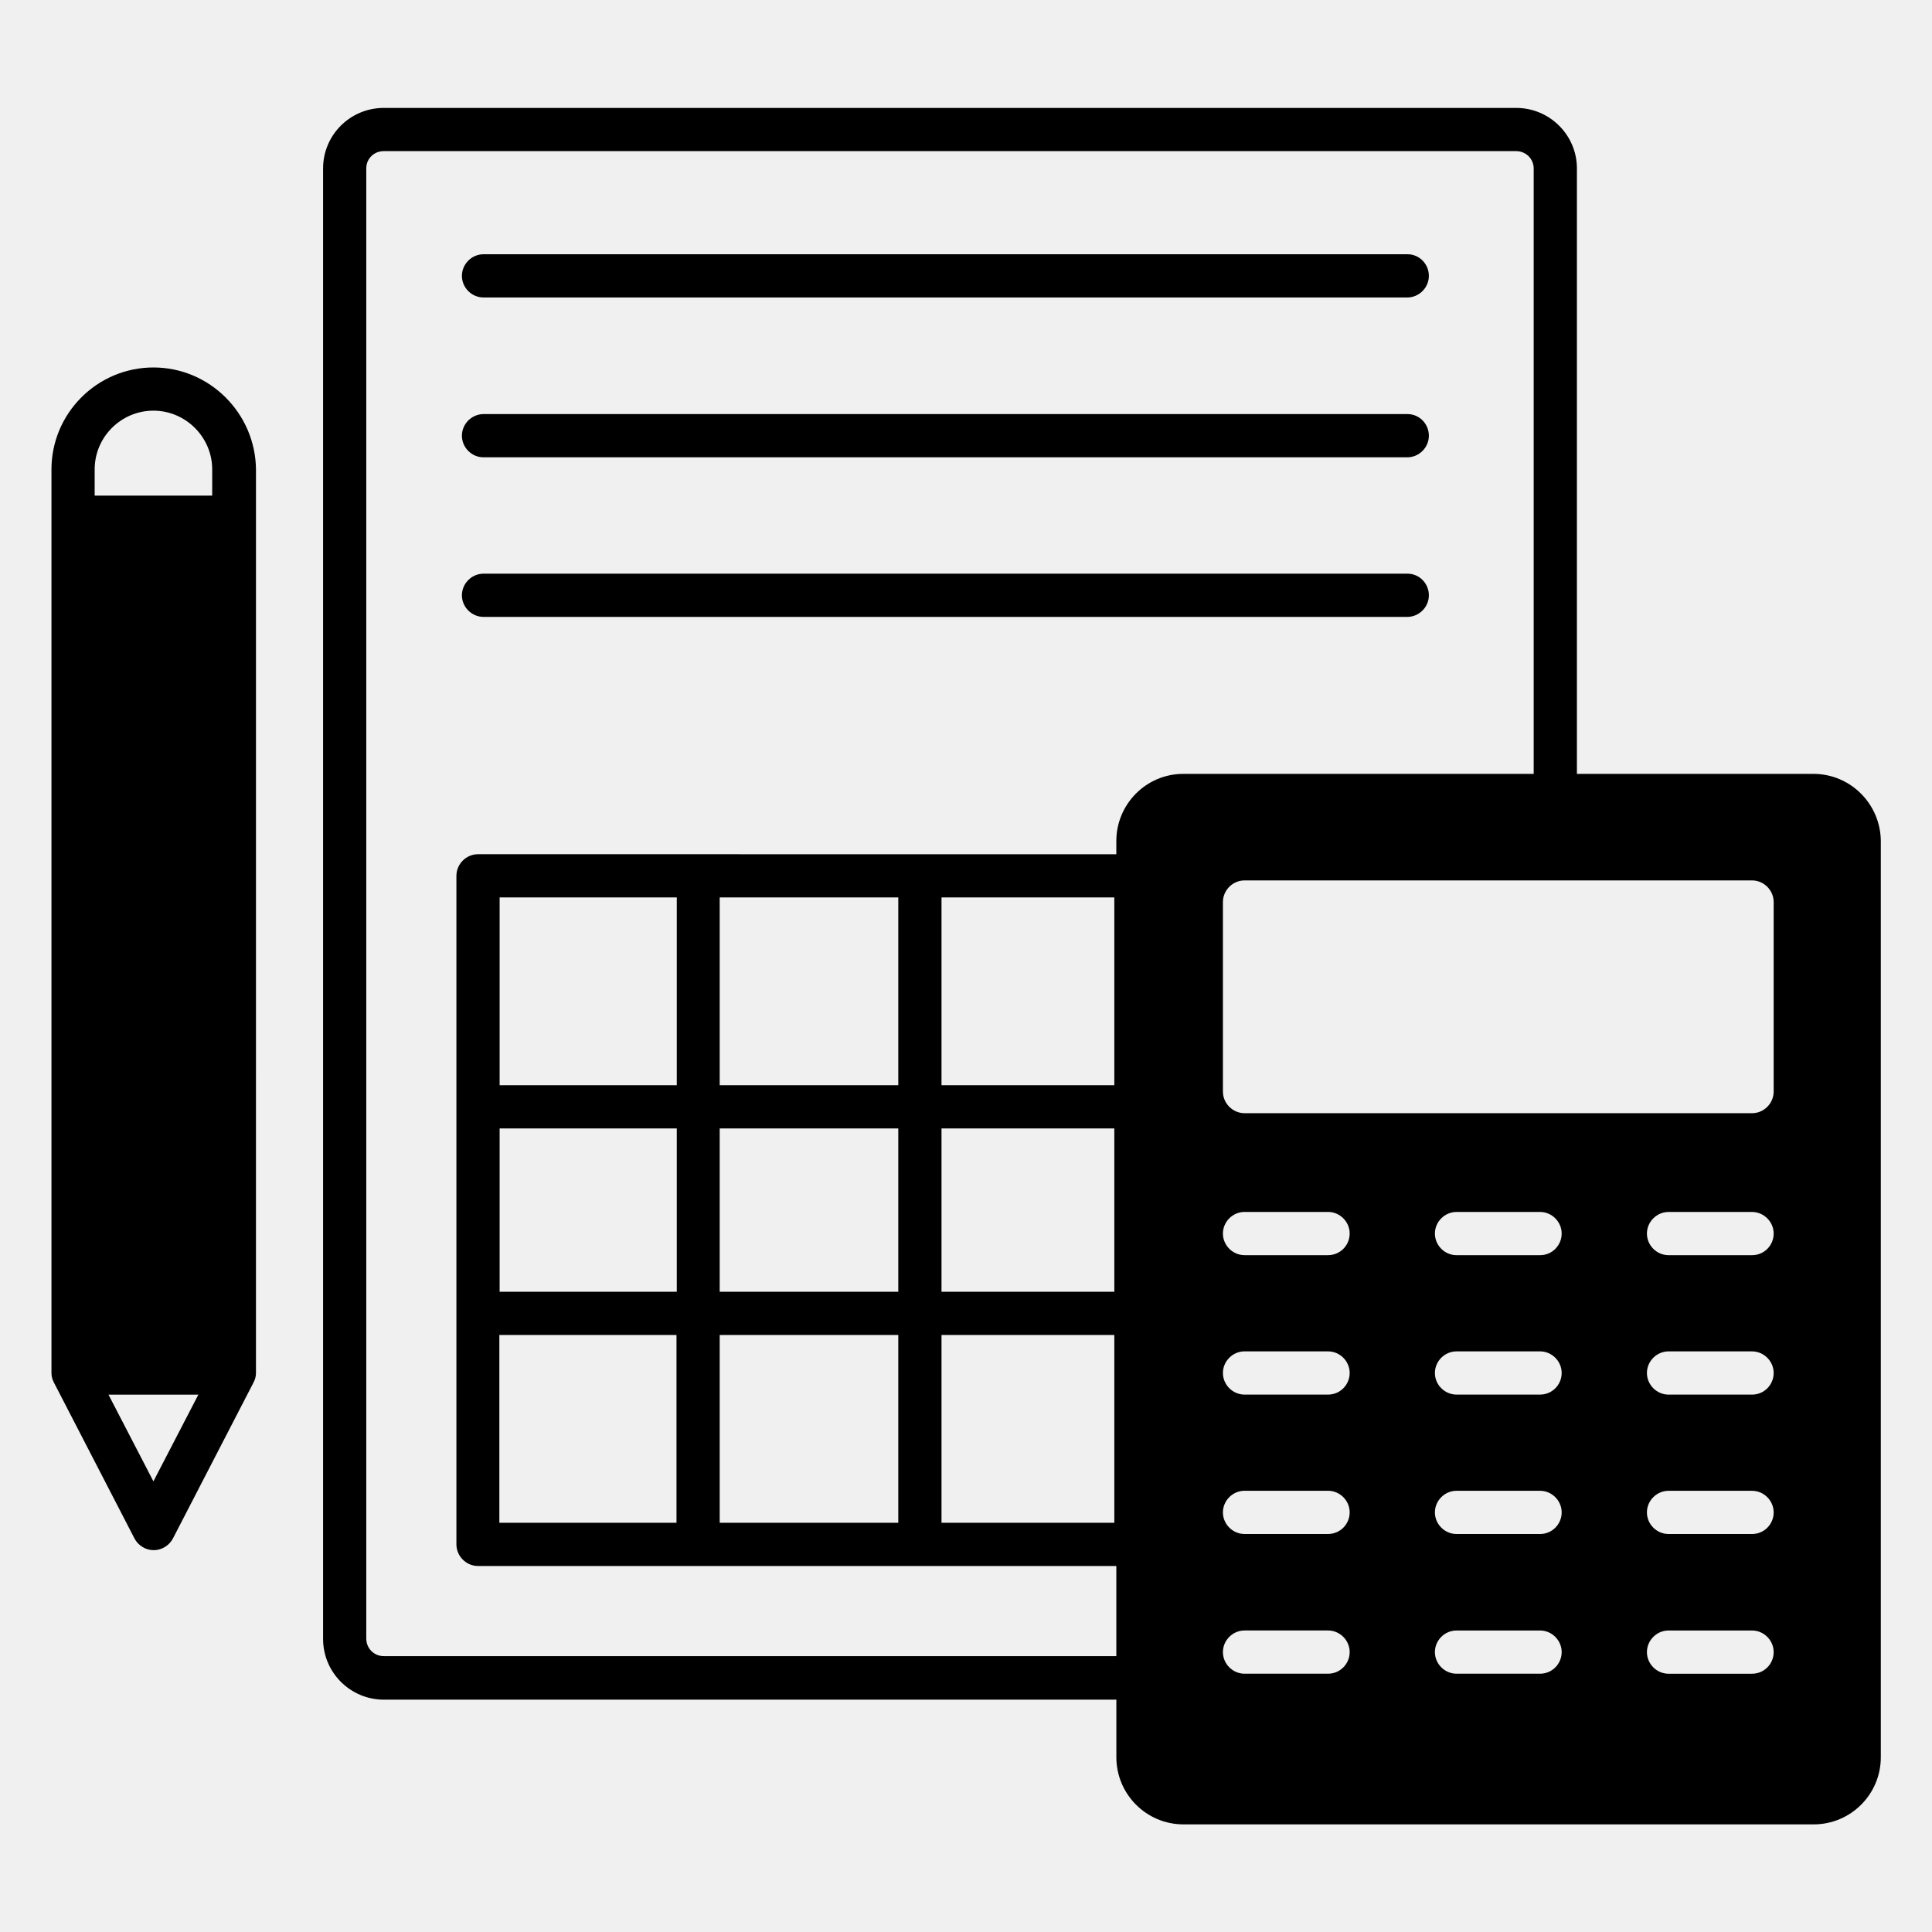
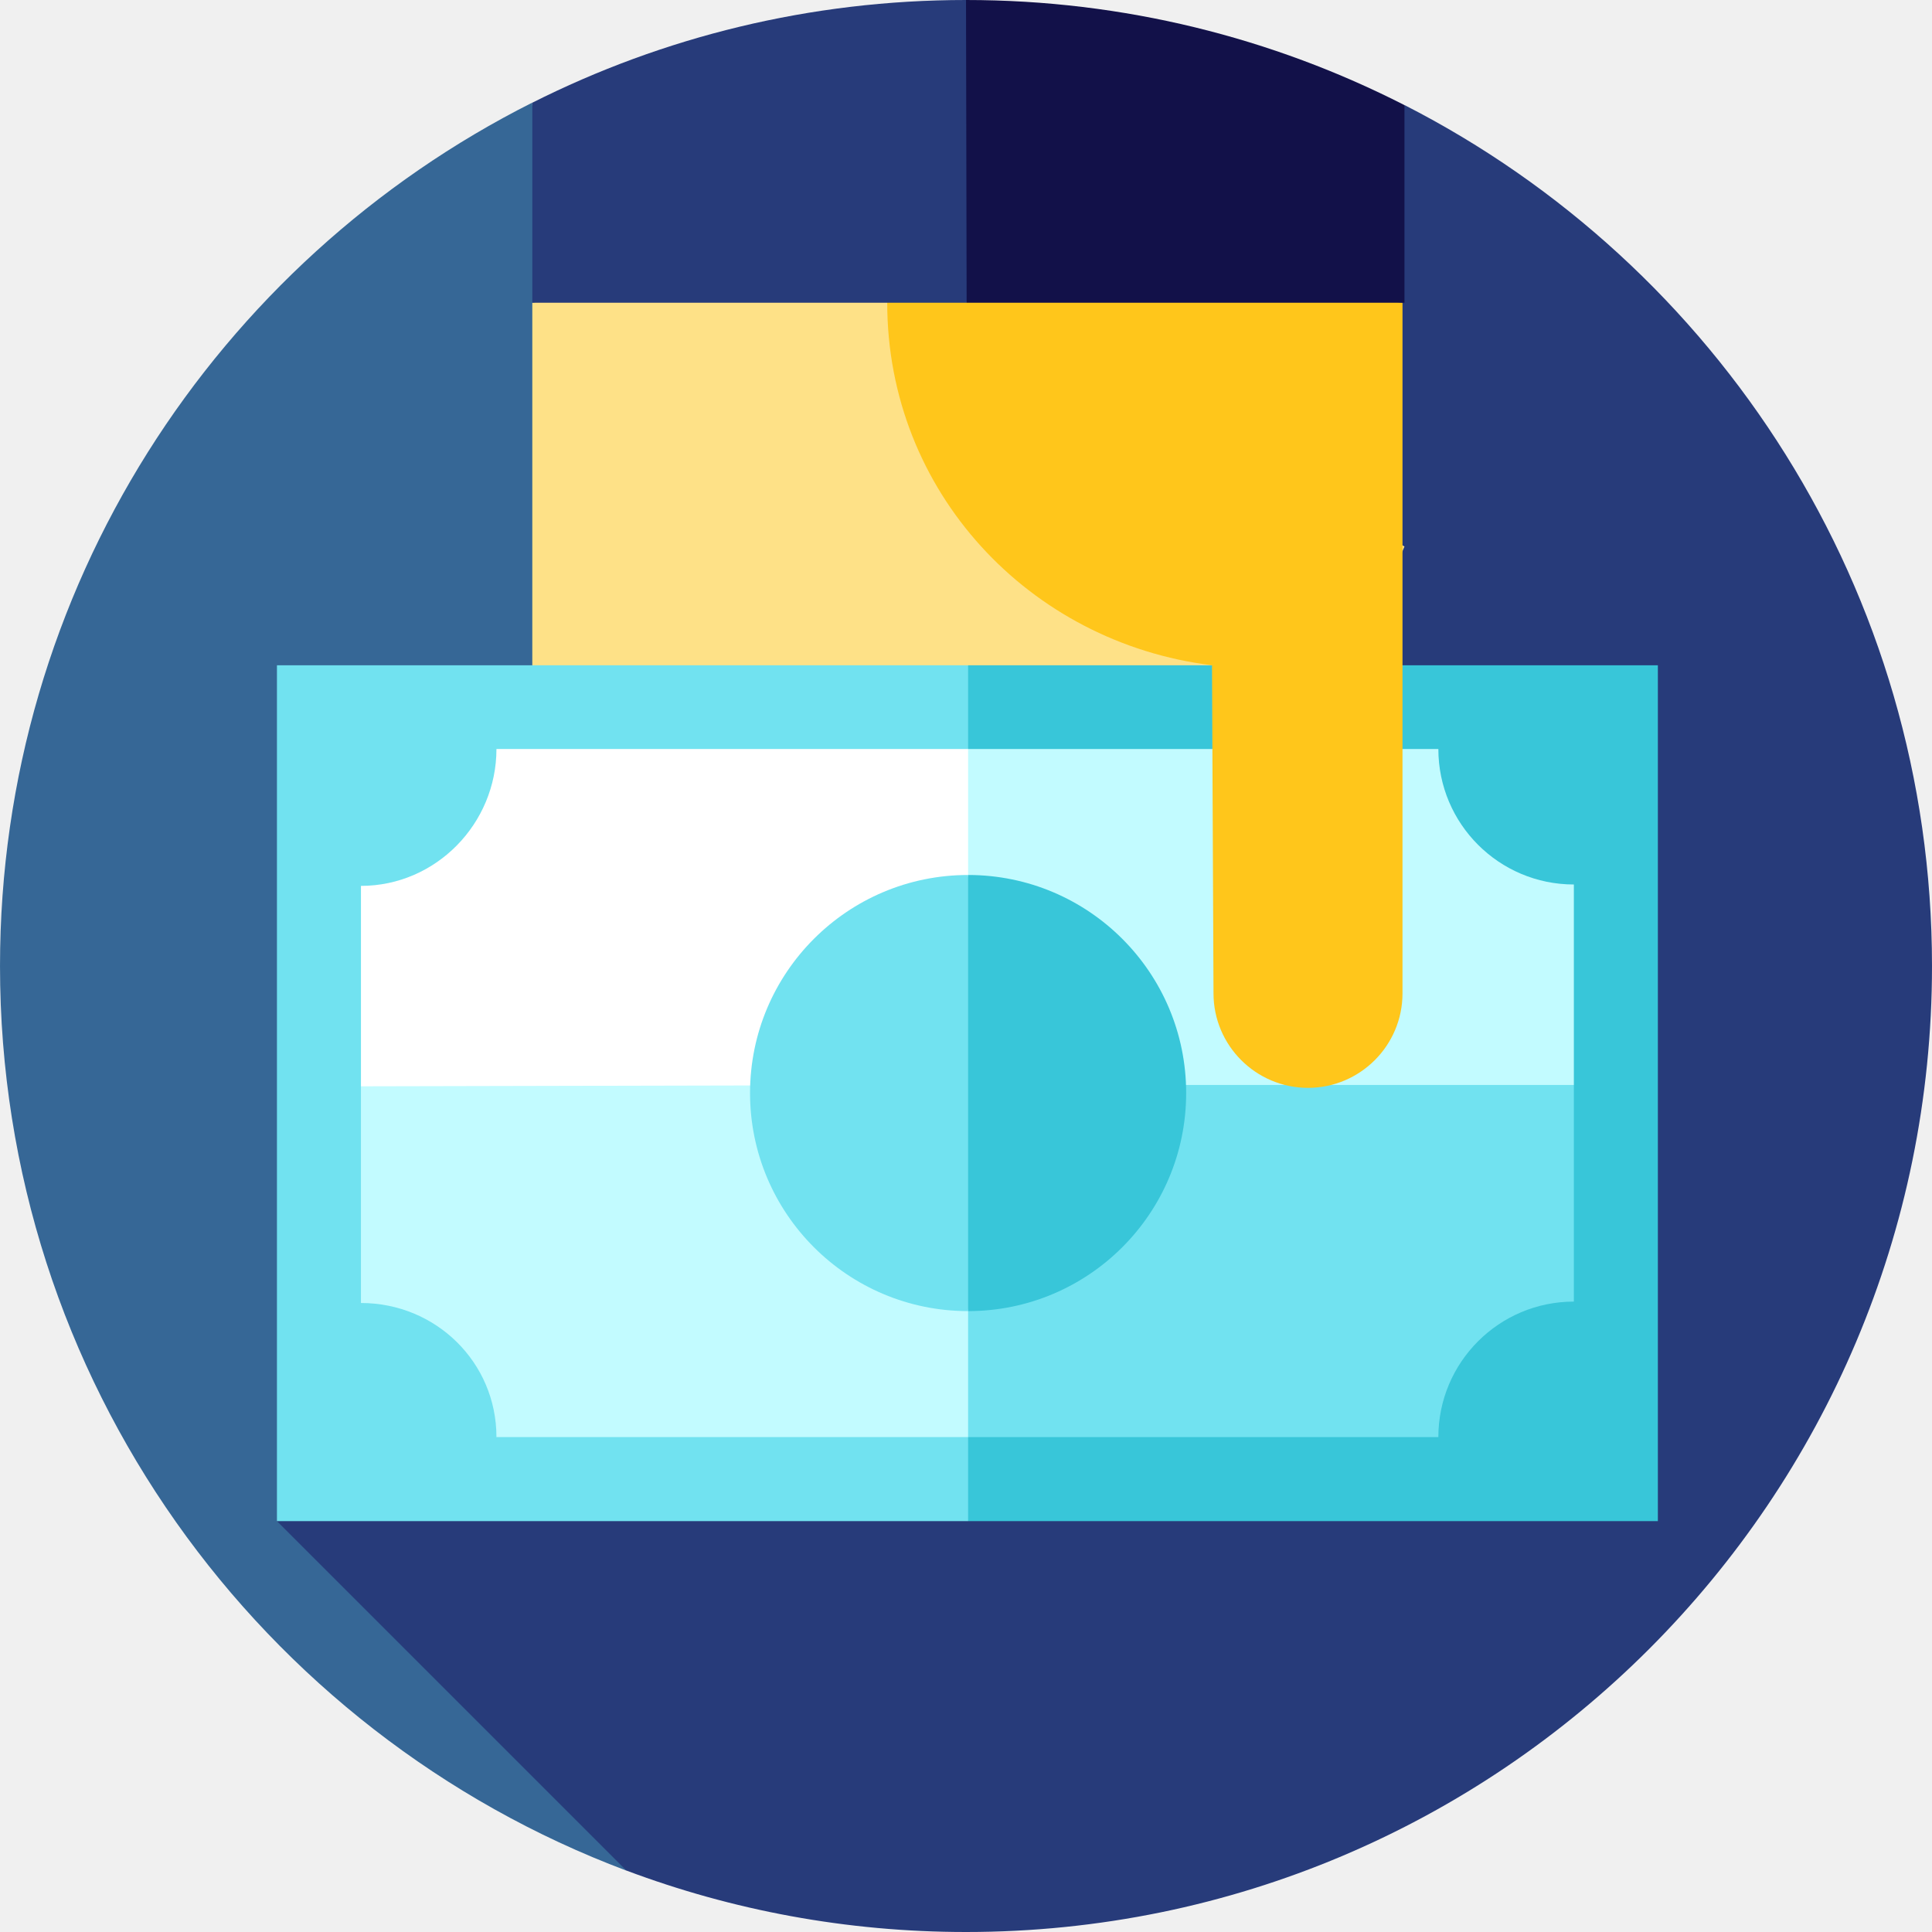
- <svg xmlns="http://www.w3.org/2000/svg" width="105" height="105" viewBox="0 0 105 105" fill="none">
-   <path d="M76.498 13.818H26.279C25.637 13.818 25.104 14.35 25.104 14.993C25.104 15.634 25.636 16.167 26.279 16.167H76.482C77.123 16.167 77.656 15.635 77.656 14.993C77.656 14.35 77.139 13.818 76.498 13.818H76.498Z" fill="black" />
-   <path d="M76.498 22.505H26.279C25.637 22.505 25.104 23.037 25.104 23.68C25.104 24.321 25.636 24.854 26.279 24.854H76.482C77.123 24.854 77.656 24.322 77.656 23.68C77.656 23.037 77.139 22.505 76.498 22.505H76.498Z" fill="black" />
-   <path d="M76.498 31.178H26.279C25.637 31.178 25.104 31.71 25.104 32.353C25.104 32.994 25.636 33.527 26.279 33.527H76.482C77.123 33.527 77.656 32.995 77.656 32.353C77.656 31.71 77.139 31.178 76.498 31.178H76.498Z" fill="black" />
-   <path d="M8.338 19.971C5.285 19.971 2.797 22.46 2.797 25.512V74.621C2.797 74.809 2.844 74.965 2.922 75.121C2.922 75.137 2.922 75.153 2.938 75.153L7.305 83.606C7.509 83.998 7.916 84.248 8.354 84.248C8.792 84.248 9.199 83.997 9.402 83.606L13.77 75.153C13.77 75.136 13.77 75.121 13.786 75.121C13.864 74.965 13.911 74.808 13.911 74.621L13.912 25.512C13.88 22.459 11.392 19.971 8.338 19.971ZM8.338 80.508L5.896 75.796H10.78L8.338 80.508ZM11.532 26.937H5.145V25.513C5.145 23.744 6.586 22.319 8.339 22.319C10.093 22.319 11.533 23.759 11.533 25.513L11.532 26.937Z" fill="black" />
-   <path d="M98.554 42.058H85.702L85.702 9.153C85.702 7.337 84.216 5.865 82.4 5.865H20.862C19.031 5.865 17.559 7.337 17.559 9.153V89.07C17.559 90.901 19.046 92.373 20.862 92.373H60.672V95.503C60.672 97.507 62.299 99.151 64.319 99.151H98.571C100.575 99.151 102.218 97.523 102.218 95.503V45.706C102.203 43.702 100.575 42.058 98.555 42.058L98.554 42.058ZM60.67 45.706V46.426L25.979 46.425C25.337 46.425 24.805 46.957 24.805 47.599V83.933C24.805 84.575 25.337 85.108 25.979 85.108H60.67V90.008H20.86C20.328 90.008 19.906 89.585 19.906 89.053V9.153C19.906 8.621 20.328 8.213 20.86 8.213H82.398C82.93 8.213 83.353 8.636 83.353 9.153V42.059L64.302 42.059C62.298 42.059 60.67 43.703 60.67 45.707L60.67 45.706ZM51.169 70.204V61.328H60.561V70.204H51.169ZM60.561 72.553V82.76H51.169V72.553H60.561ZM51.169 58.98V48.773H60.561V58.98H51.169ZM39.114 70.204V61.328H48.82V70.204H39.114ZM48.82 72.553V82.76H39.114V72.553H48.82ZM39.114 58.98V48.773H48.82V58.98H39.114ZM27.154 70.204V61.328H36.782V70.204H27.154ZM36.766 72.553V82.76H27.139V72.553H36.766ZM27.154 58.98V48.773H36.782V58.98H27.154ZM72.177 90.962H67.638C66.996 90.962 66.463 90.43 66.463 89.787C66.463 89.146 66.995 88.613 67.638 88.613H72.177C72.819 88.613 73.352 89.145 73.352 89.787C73.351 90.429 72.834 90.962 72.177 90.962ZM72.177 83.369H67.638C66.996 83.369 66.463 82.837 66.463 82.195C66.463 81.553 66.995 81.02 67.638 81.02H72.177C72.819 81.02 73.352 81.552 73.352 82.195C73.351 82.836 72.834 83.369 72.177 83.369ZM72.177 75.793H67.638C66.996 75.793 66.463 75.261 66.463 74.618C66.463 73.977 66.995 73.444 67.638 73.444H72.177C72.819 73.444 73.352 73.976 73.352 74.618C73.351 75.26 72.834 75.793 72.177 75.793ZM72.177 68.215H67.638C66.996 68.215 66.463 67.683 66.463 67.041C66.463 66.399 66.995 65.866 67.638 65.866H72.177C72.819 65.866 73.352 66.398 73.352 67.041C73.351 67.683 72.834 68.215 72.177 68.215ZM83.699 90.962H79.159C78.517 90.962 77.984 90.43 77.984 89.788C77.984 89.146 78.516 88.614 79.159 88.614H83.699C84.34 88.614 84.873 89.145 84.873 89.788C84.873 90.43 84.356 90.962 83.699 90.962ZM83.699 83.37H79.159C78.517 83.37 77.984 82.838 77.984 82.195C77.984 81.554 78.516 81.021 79.159 81.021H83.699C84.34 81.021 84.873 81.553 84.873 82.195C84.873 82.837 84.356 83.37 83.699 83.37ZM83.699 75.793H79.159C78.517 75.793 77.984 75.261 77.984 74.619C77.984 73.977 78.516 73.444 79.159 73.444H83.699C84.34 73.444 84.873 73.976 84.873 74.619C84.873 75.26 84.356 75.793 83.699 75.793ZM83.699 68.216H79.159C78.517 68.216 77.984 67.684 77.984 67.041C77.984 66.4 78.516 65.867 79.159 65.867H83.699C84.34 65.867 84.873 66.399 84.873 67.041C84.873 67.684 84.356 68.216 83.699 68.216ZM95.221 90.963H90.681C90.039 90.963 89.507 90.431 89.507 89.789C89.507 89.147 90.038 88.614 90.681 88.614H95.221C95.862 88.614 96.395 89.146 96.395 89.789C96.395 90.43 95.879 90.963 95.221 90.963ZM95.221 83.37H90.681C90.039 83.37 89.507 82.838 89.507 82.196C89.507 81.554 90.038 81.022 90.681 81.022H95.221C95.862 81.022 96.395 81.554 96.395 82.196C96.395 82.838 95.879 83.37 95.221 83.37ZM95.221 75.794H90.681C90.039 75.794 89.507 75.262 89.507 74.619C89.507 73.978 90.038 73.445 90.681 73.445H95.221C95.862 73.445 96.395 73.977 96.395 74.619C96.395 75.261 95.879 75.794 95.221 75.794ZM95.221 68.216H90.681C90.039 68.216 89.507 67.684 89.507 67.042C89.507 66.4 90.038 65.868 90.681 65.868H95.221C95.862 65.868 96.395 66.4 96.395 67.042C96.395 67.684 95.879 68.216 95.221 68.216ZM96.395 59.325C96.395 59.967 95.863 60.5 95.221 60.5L67.638 60.499C66.996 60.499 66.463 59.967 66.463 59.324V49.024C66.463 48.382 66.995 47.849 67.638 47.849H95.221C95.862 47.849 96.395 48.382 96.395 49.024V59.325Z" fill="black" />
+ <svg xmlns="http://www.w3.org/2000/svg" height="800px" width="800px" version="1.1" id="Layer_1" viewBox="0 0 460.003 460.003" xml:space="preserve">
+   <g>
+     <path style="fill:#366796;" d="M126.731,24.436C51.568,62.27,0.002,140.115,0.002,230.003c0,98.564,61.999,182.647,149.126,215.379   L126.731,24.436z" />
+     <path style="fill:#273B7A;" d="M334.427,25.024C334.401,25.03,65.939,362.17,65.939,362.17l83.2,83.199   c25.171,9.453,52.41,14.634,80.863,14.634c127.025,0,230-102.975,230-230C460.002,140.576,408.963,63.072,334.427,25.024z" />
+     <polygon style="fill:#FEE187;" points="211.245,58.218 126.741,72.08 126.741,220.668 295.914,220.668 334.401,130.12  " />
+     <polygon style="fill:#71E2F0;" points="216.656,244.479 230.502,348.319 380.886,348.319 380.886,258.325  " />
+     <polygon style="fill:#C2FBFF;" points="230.502,168.326 216.656,258.325 380.886,258.325 380.886,168.331  " />
+     <polygon style="fill:#C2FBFF;" points="79.786,258.658 79.786,348.653 230.502,348.319 230.502,258.325 161.271,237.556  " />
+     <polygon style="fill:#FFFFFF;" points="79.786,168.664 79.786,258.658 230.502,258.325 230.502,168.326  " />
+     <path style="fill:#38C6D9;" d="M230.502,208.331c28.677,0,51.92,23.243,51.92,51.92c0,28.671-23.243,51.919-51.92,51.919   l-11.538-51.919L230.502,208.331z" />
+     <path style="fill:#71E2F0;" d="M230.502,208.331V312.17c-28.677,0-51.919-23.248-51.919-51.919   C178.583,231.573,201.826,208.331,230.502,208.331z" />
+     <path style="fill:#38C6D9;" d="M342.468,178.331H230.502l-10-10.005l10-9.929h164.23V362.17h-164.23l-10-9.232l10-10.768h111.966   c0-17.819,14.445-32.263,32.263-32.263v-99.313C356.913,210.594,342.468,196.149,342.468,178.331z" />
+     <path style="fill:#71E2F0;" d="M118.203,178.331h112.299v-19.933H65.94V362.17h164.563v-20h-112.3   c0-17.819-14.445-31.93-32.263-31.93v-99.313C103.758,210.927,118.203,196.149,118.203,178.331z" />
+     <path style="fill:#FFC61B;" d="M288.576,158.397l0.355,78.119c0,12.406,10.094,22.5,22.5,22.5s22.5-10.094,22.5-22.5V72.08   L211.245,58.218l0.001,13.863C211.245,117.032,245.051,153.031,288.576,158.397L288.576,158.397z" />
+     <path style="fill:#121149;" d="M334.401,25.03C303.069,9.038,267.596,0,230.006,0l-23.539,33.806L230.15,72.08h104.25V25.03z" />
+     <path style="fill:#273B7A;" d="M126.741,72.08h103.41L230.006,0c-37.137,0-72.21,8.818-103.265,24.455   C126.741,24.455,126.741,72.08,126.741,72.08z" />
+   </g>
</svg>
